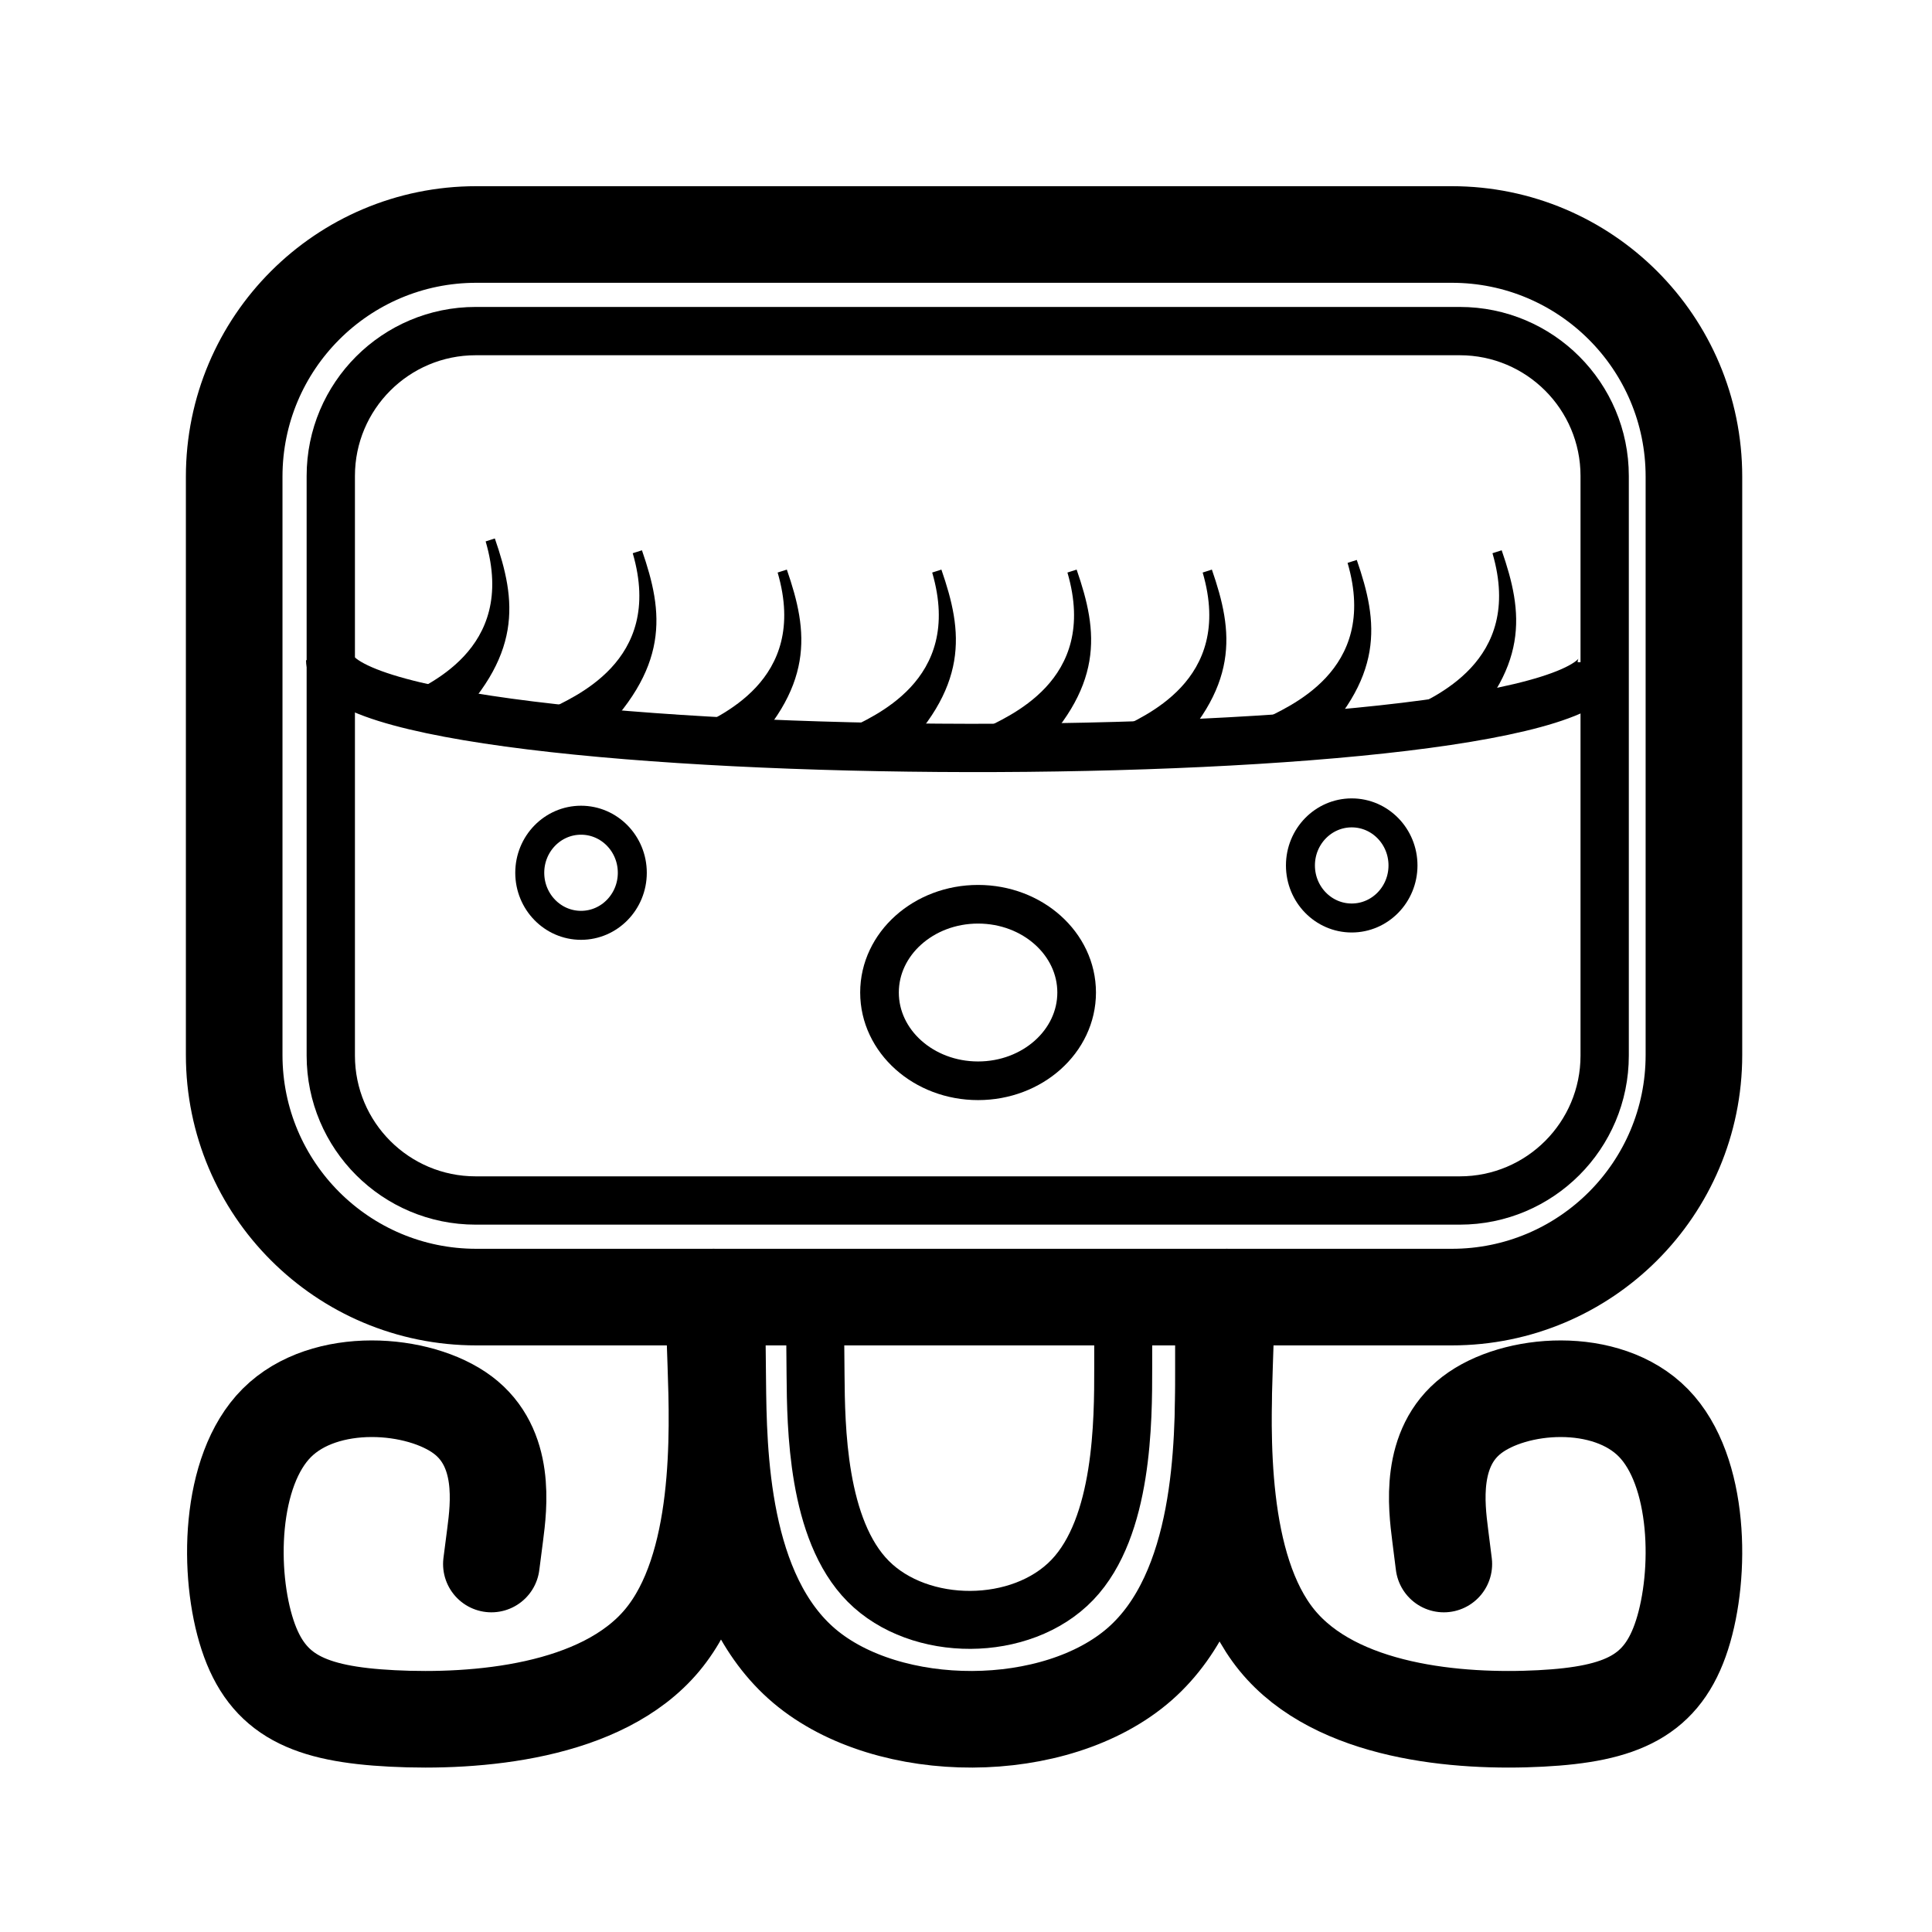
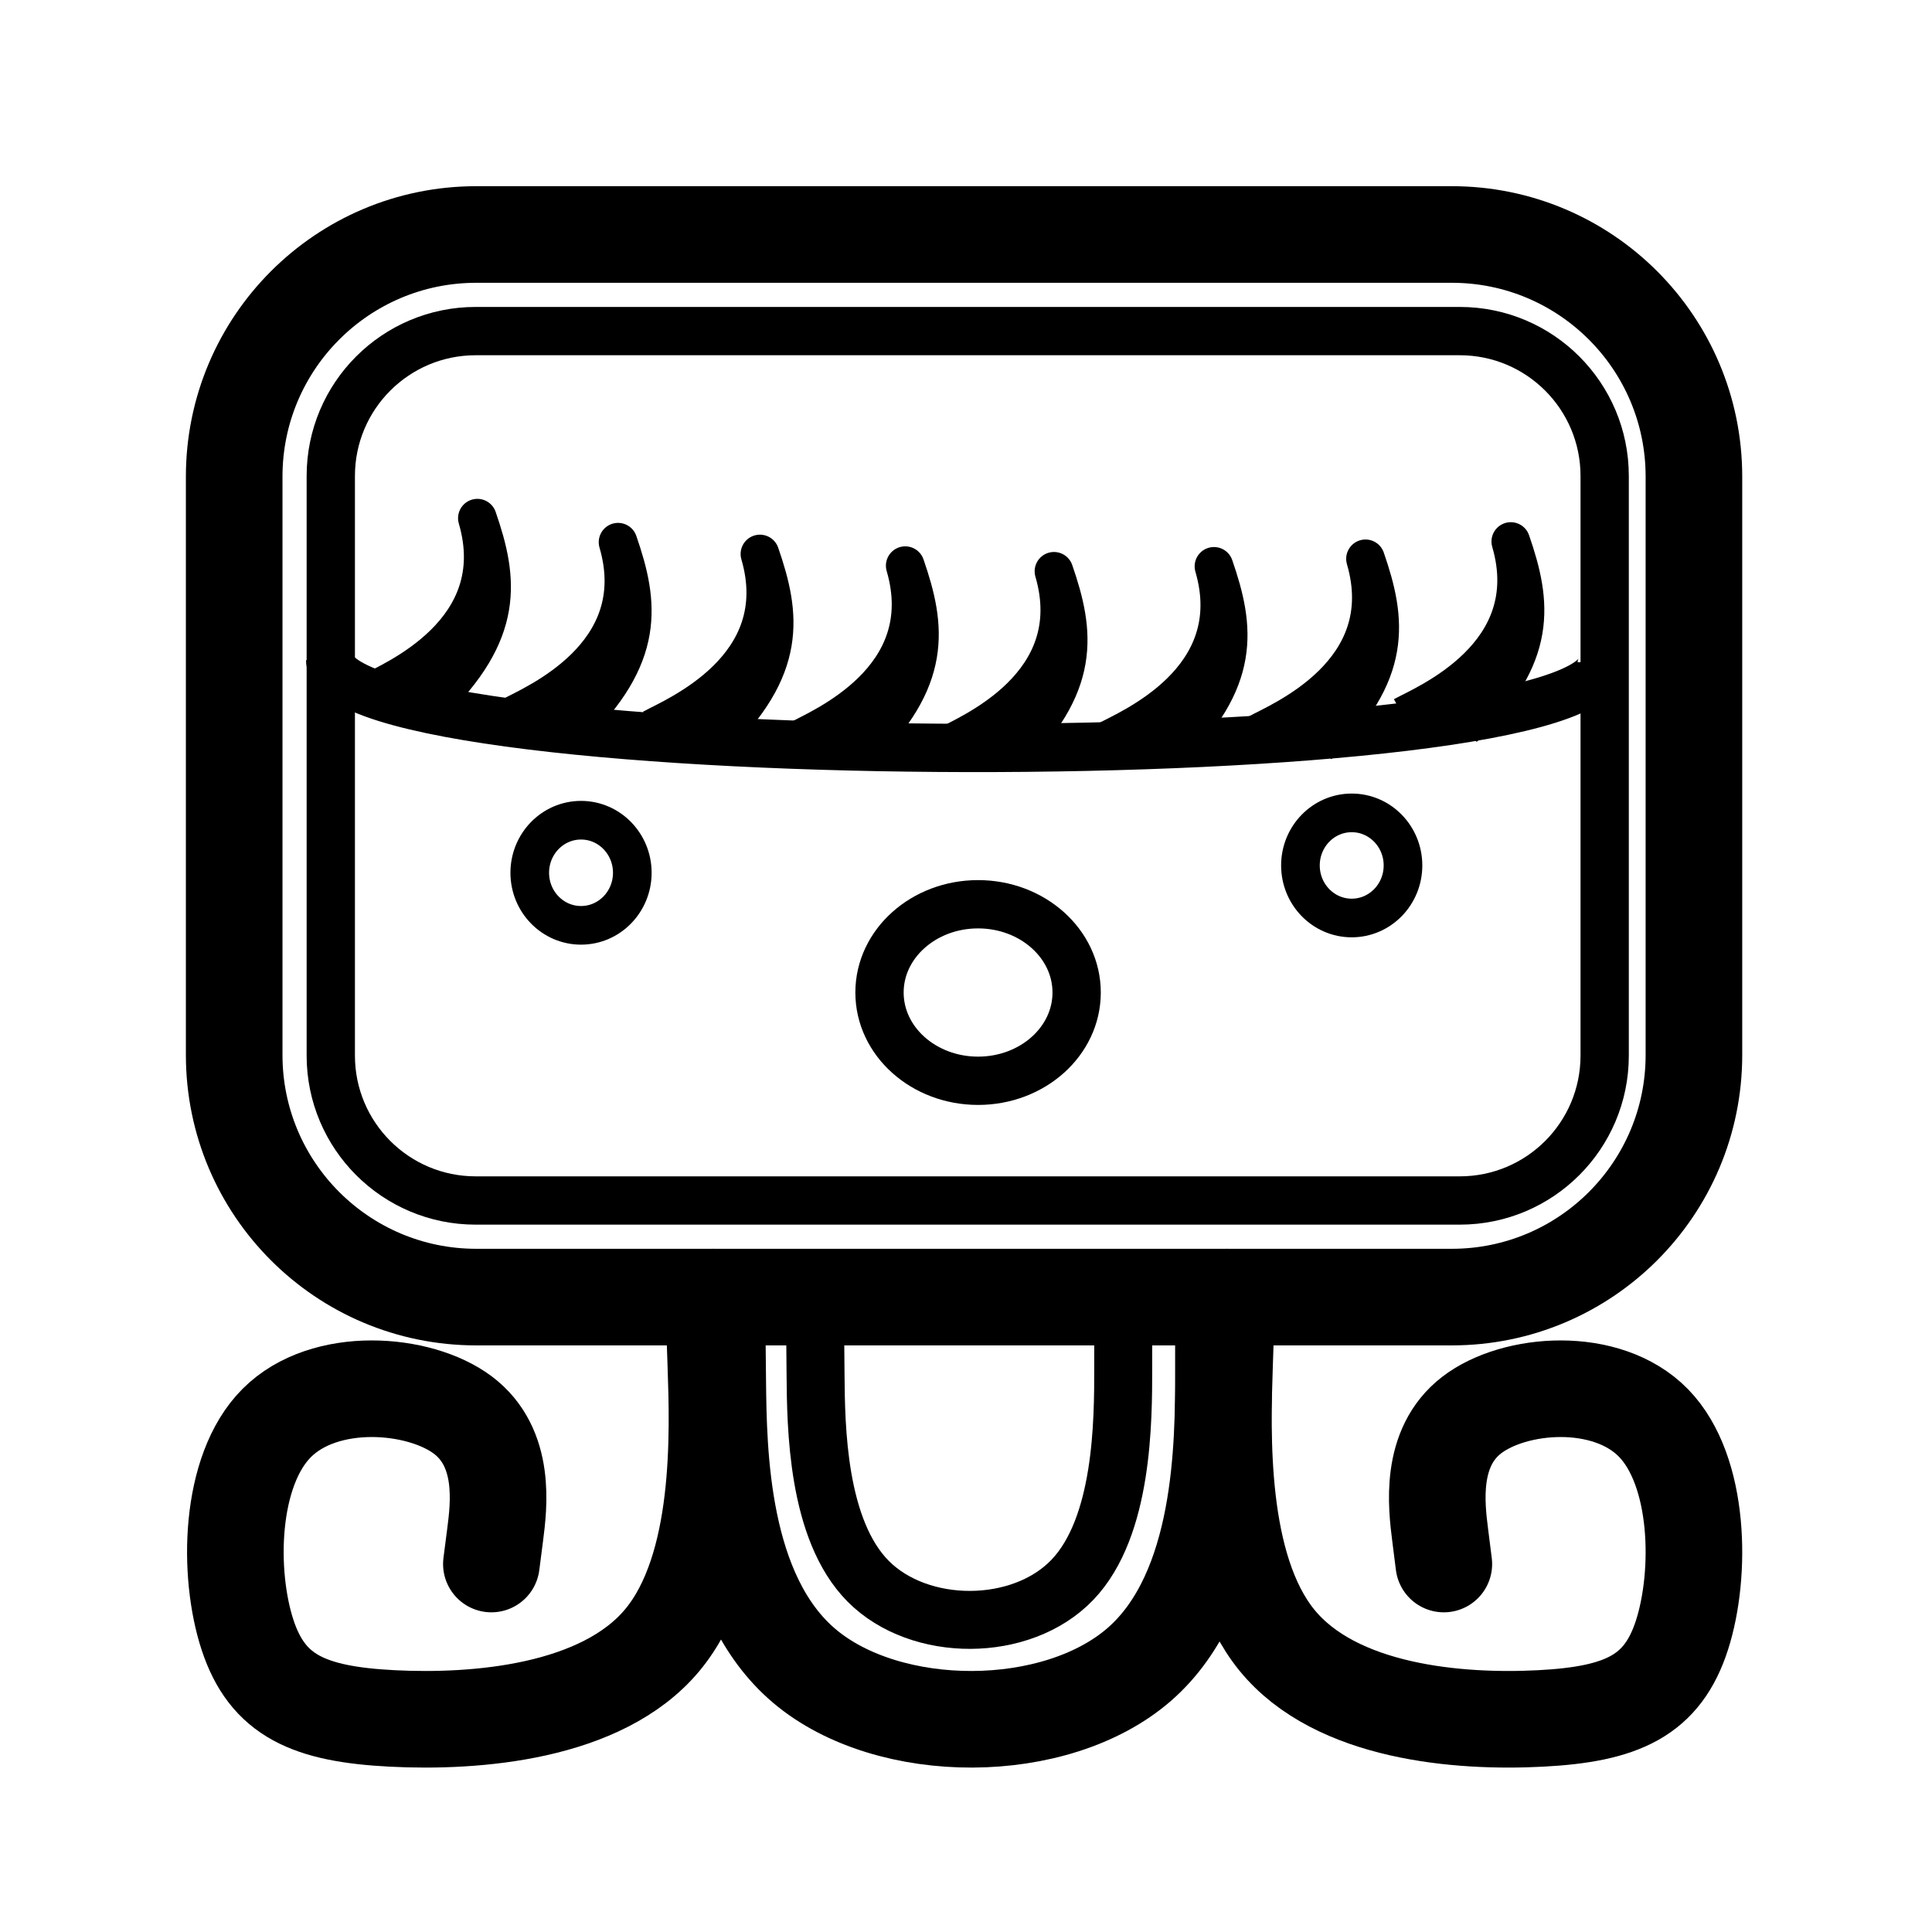
<svg xmlns="http://www.w3.org/2000/svg" xmlns:ns1="https://boxy-svg.com" viewBox="0 0 200 200">
  <defs>
    <ns1:grid x="0" y="0" width="19.918" height="19.302" />
  </defs>
  <path style="stroke: rgb(0, 0, 0); fill: none; stroke-width: 5px;" d="M 34.178 68.289 C 34.456 80.336 166.099 80.542 165.821 68.495" />
-   <ellipse style="stroke: rgb(0, 0, 0); fill: none; stroke-width: 4px;" cx="101.25" cy="102.745" rx="10.204" ry="9.137" />
-   <ellipse style="stroke: rgb(0, 0, 0); fill: none; stroke-width: 3px;" cx="139.929" cy="89.59" rx="5.308" ry="5.441" />
-   <ellipse style="stroke: rgb(0, 0, 0); fill: none; stroke-width: 3px;" cx="60.148" cy="90.349" rx="5.308" ry="5.441" />
-   <path style="stroke: rgb(0, 0, 0);" d="M 41.718 72.743 C 44.015 71.489 54.197 67.7 50.754 55.906 C 52.957 62.276 53.644 67.7 45.84 75.208" />
-   <path style="stroke: rgb(0, 0, 0);" d="M 56.945 73.966 C 59.242 72.712 69.424 68.923 65.981 57.129 C 68.184 63.499 68.871 68.923 61.067 76.431" />
-   <path style="stroke: rgb(0, 0, 0);" d="M 71.945 75.966 C 74.242 74.712 84.424 70.923 80.981 59.129 C 83.184 65.499 83.871 70.923 76.067 78.431" />
-   <path style="stroke: rgb(0, 0, 0);" d="M 87.945 75.966 C 90.242 74.712 100.424 70.923 96.981 59.129 C 99.184 65.499 99.871 70.923 92.067 78.431" />
-   <path style="stroke: rgb(0, 0, 0);" d="M 101.945 75.966 C 104.242 74.712 114.424 70.923 110.981 59.129 C 113.184 65.499 113.871 70.923 106.067 78.431" />
-   <path style="stroke: rgb(0, 0, 0);" d="M 115.945 75.966 C 118.242 74.712 128.424 70.923 124.981 59.129 C 127.184 65.499 127.871 70.923 120.067 78.431" />
-   <path style="stroke: rgb(0, 0, 0);" d="M 130.945 74.966 C 133.242 73.712 143.424 69.923 139.981 58.129 C 142.184 64.499 142.871 69.923 135.067 77.431" />
-   <path style="stroke: rgb(0, 0, 0);" d="M 145.945 73.966 C 148.242 72.712 158.424 68.923 154.981 57.129 C 157.184 63.499 157.871 68.923 150.067 76.431" />
+   <ellipse style="stroke: rgb(0, 0, 0); fill: none; stroke-width: 5px;" cx="101.25" cy="102.745" rx="10.204" ry="9.137" />
+   <ellipse style="stroke: rgb(0, 0, 0); fill: none; stroke-width: 4px;" cx="139.929" cy="89.59" rx="5.308" ry="5.441" />
+   <ellipse style="stroke: rgb(0, 0, 0); fill: none; stroke-width: 4px;" cx="60.148" cy="90.349" rx="5.308" ry="5.441" />
+   <path style="stroke: rgb(0, 0, 0); fill: none; stroke-width: 4px; stroke-linejoin: round;" d="M 52.84 74.208 C 55.137 72.954 67.424 67.923 63.981 56.129 C 66.184 62.499 66.871 67.923 59.067 75.431" />
  <g transform="matrix(1, 0, 0, 1, -0.757244, -0.725189)">
    <rect x="25" y="25" width="151.112" height="110" fill="none" stroke-width="10" stroke="black" rx="25.062" ry="25.062" style="" />
    <rect x="35" y="35" width="131.872" height="90" fill="none" stroke-width="5" stroke="black" rx="15" ry="15" style="" />
    <path style="stroke: rgb(0, 0, 0); fill: none; stroke-linecap: round; stroke-width: 10px;" d="M 51.624 162.632 L 52.012 159.624 C 52.399 156.615 53.175 150.598 48.669 147.21 C 44.162 143.822 34.375 143.062 29.412 148.025 C 24.45 152.987 24.313 163.671 26.382 169.968 C 28.451 176.265 32.725 178.176 41.372 178.618 C 50.02 179.059 63.039 178.033 69.309 170.518 C 75.58 163.004 75.1 149.002 74.861 142.001 L 74.621 135" ns1:d="M 51.624 162.632 U 53.95 144.581 U 24.587 142.303 U 24.176 174.355 U 37 180.086 U 76.059 177.006 U 74.621 135 1@bf31954c" />
    <path style="stroke: rgb(0, 0, 0); fill: none; stroke-linecap: round; stroke-width: 10px;" d="M 153.296 151.073 L 153.675 154.082 C 154.053 157.09 154.811 163.107 150.409 166.495 C 146.006 169.883 136.445 170.643 131.597 165.68 C 126.749 160.718 126.615 150.034 128.636 143.737 C 130.657 137.44 134.833 135.529 143.281 135.088 C 151.728 134.646 164.448 135.672 170.573 143.187 C 176.699 150.701 176.23 164.703 175.996 171.704 L 175.762 178.705" transform="matrix(-1, 0, 0, -1, 303.518, 313.7054)" ns1:d="M 153.296 151.073 U 155.568 169.124 U 126.883 171.402 U 126.481 139.35 U 139.009 133.619 U 177.167 136.699 U 175.762 178.705 1@e5dc63b0" />
    <path style="stroke: rgb(0, 0, 0); fill: none; stroke-width: 10px;" d="M 74.979 136.234 L 75.056 143.625 C 75.133 151.015 75.288 165.797 84.025 173.187 C 92.763 180.578 110.085 180.578 118.745 172.982 C 127.406 165.385 127.406 150.193 127.406 142.596 L 127.406 135" ns1:d="M 74.979 136.234 U 75.442 180.578 U 127.406 180.578 U 127.406 135 1@2d849bff" />
    <path style="stroke: rgb(0, 0, 0); fill: none; stroke-width: 6px;" d="M 85.136 137.692 L 85.183 143.038 C 85.23 148.385 85.323 159.077 90.639 164.424 C 95.955 169.77 106.494 169.77 111.763 164.275 C 117.032 158.78 117.032 147.789 117.032 142.294 L 117.032 136.799" ns1:d="M 85.136 137.692 U 85.417 169.77 U 117.032 169.77 U 117.032 136.799 1@85cdca78" />
  </g>
+   <path style="stroke: rgb(0, 0, 0); fill: none; stroke-width: 4px; stroke-linejoin: round;" d="M 38.277 71.72 C 40.574 70.466 52.861 65.435 49.418 53.641 C 51.621 60.011 52.308 65.435 44.504 72.943" />
+   <path style="stroke: rgb(0, 0, 0); fill: none; stroke-width: 4px; stroke-linejoin: round;" d="M 67.527 75.428 C 69.824 74.174 82.111 69.143 78.668 57.349 C 80.871 63.719 81.558 69.143 73.754 76.651" />
+   <path style="stroke: rgb(0, 0, 0); fill: none; stroke-width: 4px; stroke-linejoin: round;" d="M 82.568 76.636 C 84.865 75.382 97.152 70.351 93.709 58.557 C 95.912 64.927 96.599 70.351 88.795 77.859" />
+   <path style="stroke: rgb(0, 0, 0); fill: none; stroke-width: 4px; stroke-linejoin: round;" d="M 114.528 76.708 C 116.825 75.454 129.112 70.423 125.669 58.629 C 127.872 64.999 128.559 70.423 120.755 77.931" />
+   <path style="stroke: rgb(0, 0, 0); fill: none; stroke-width: 4px; stroke-linejoin: round;" d="M 97.965 77.22 C 100.262 75.966 112.549 70.935 109.106 59.141 C 111.309 65.511 111.996 70.935 104.192 78.443" />
+   <path style="stroke: rgb(0, 0, 0); fill: none; stroke-width: 4px; stroke-linejoin: round;" d="M 130.215 75.928 C 132.512 74.674 144.799 69.643 141.356 57.849 C 143.559 64.219 144.246 69.643 136.442 77.151" />
+   <path style="stroke: rgb(0, 0, 0); fill: none; stroke-width: 4px; stroke-linejoin: round;" d="M 145.256 74.136 C 147.553 72.882 159.84 67.851 156.397 56.057 C 158.6 62.427 159.287 67.851 151.483 75.359" />
</svg>
